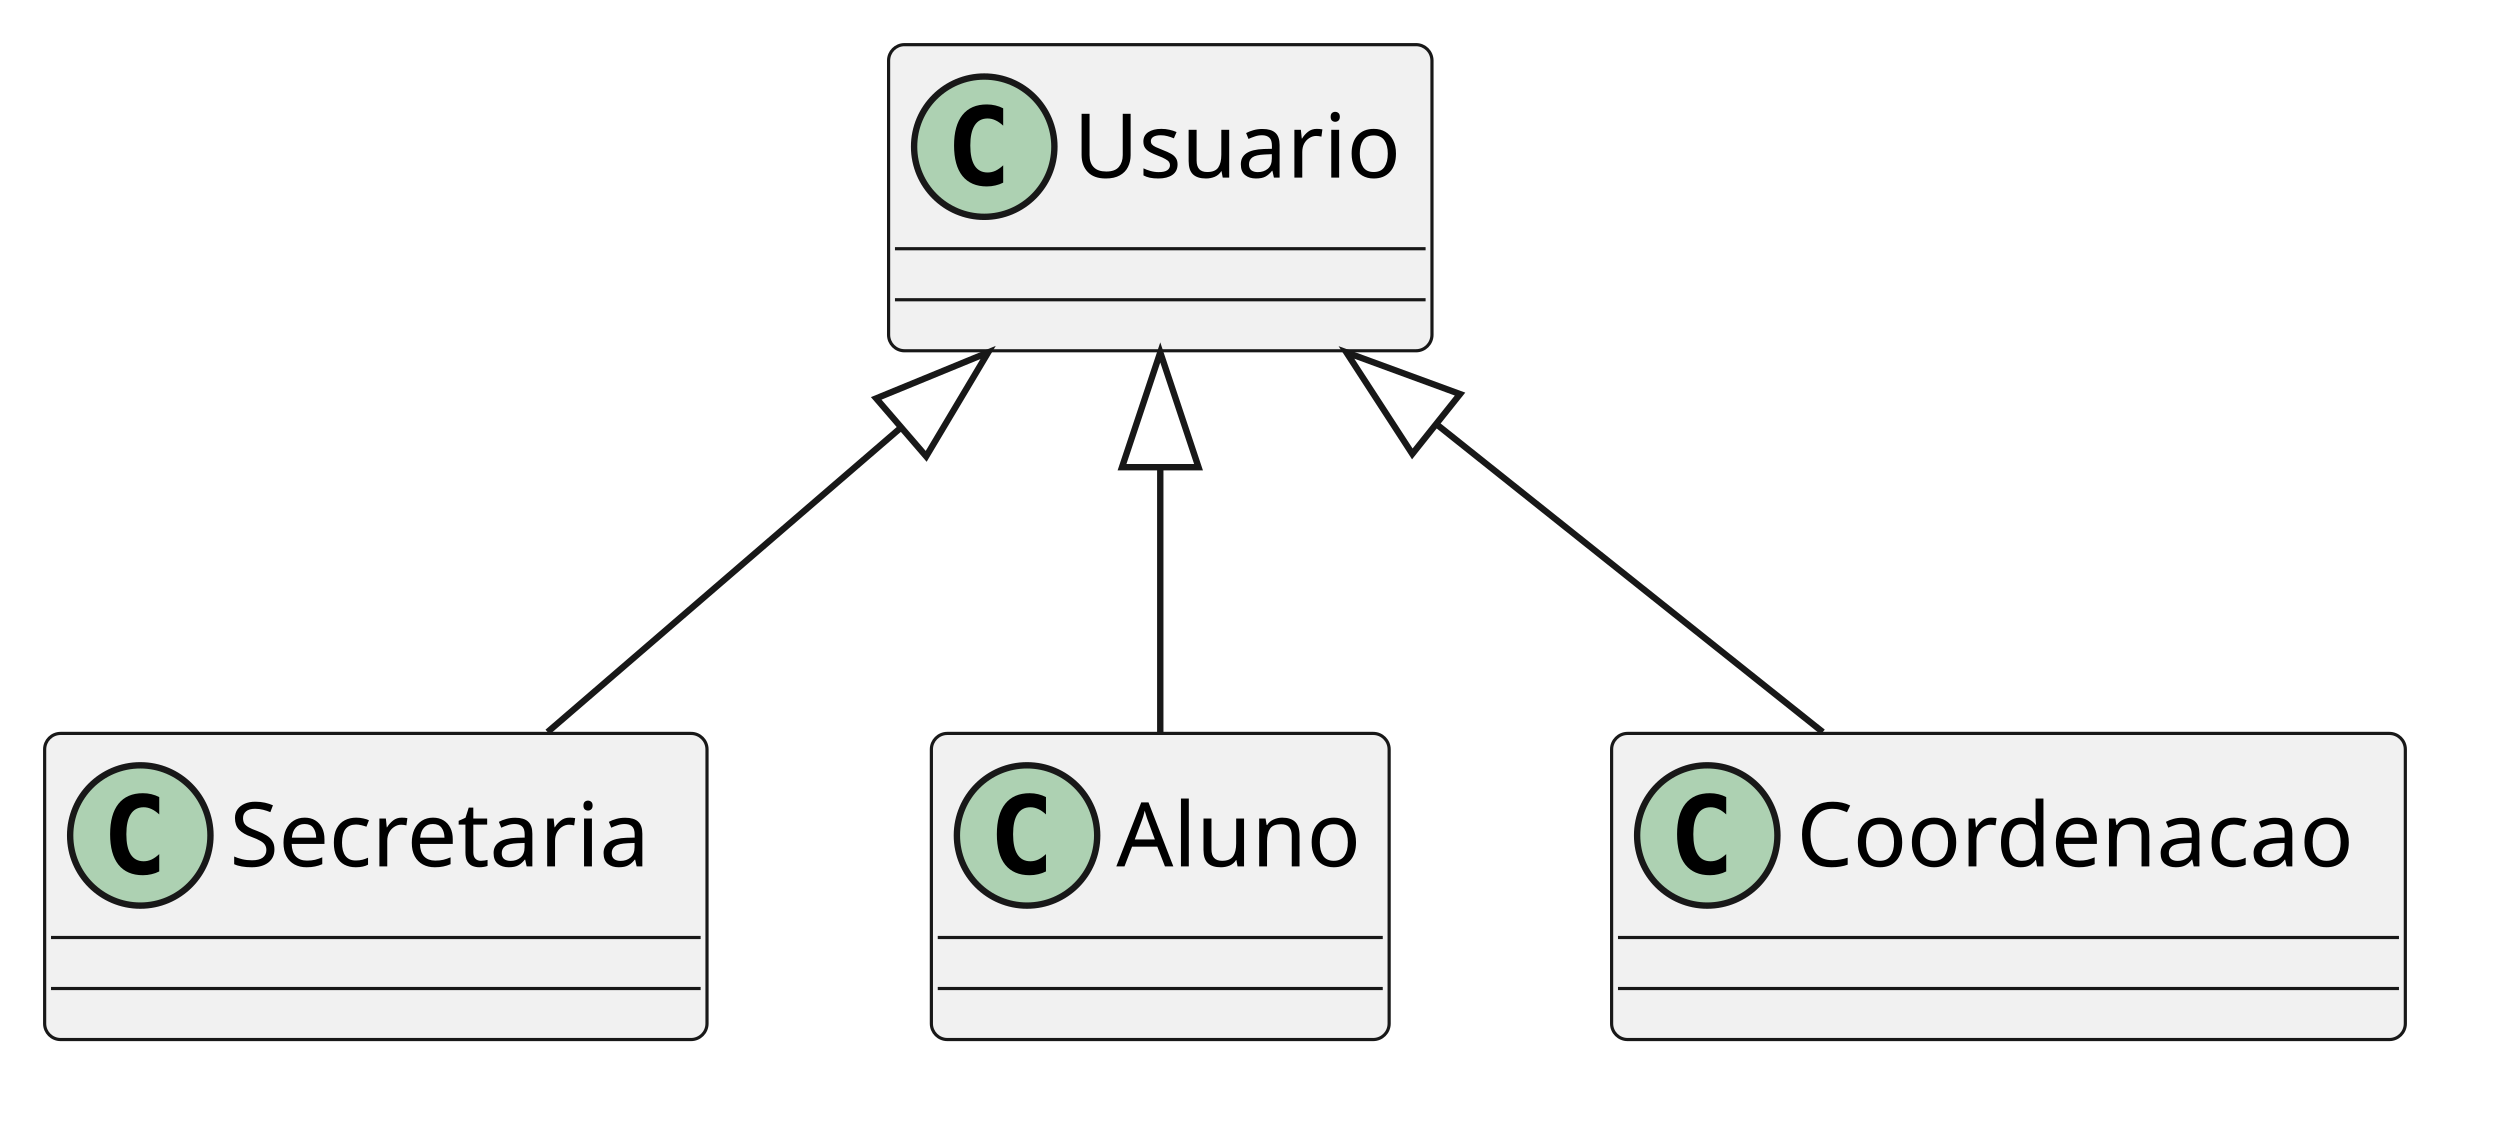
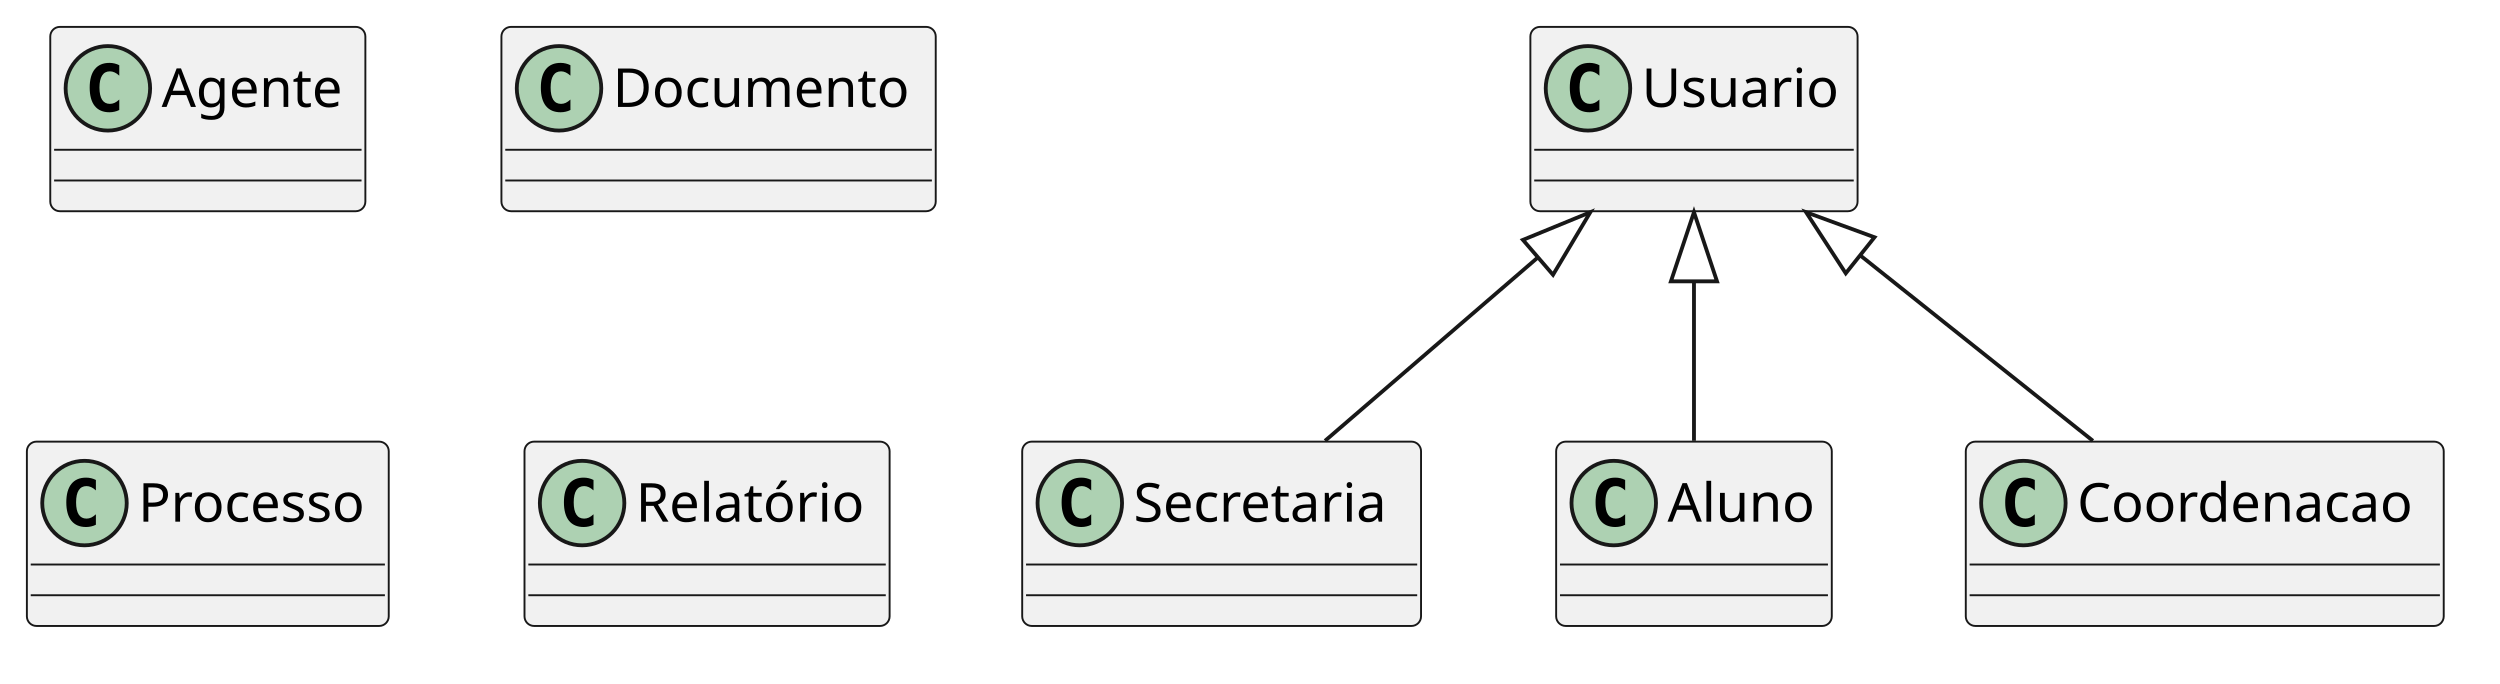
- <svg xmlns="http://www.w3.org/2000/svg" contentStyleType="text/css" data-diagram-type="CLASS" height="178px" preserveAspectRatio="none" style="width:392px;height:178px;background:#FFFFFF;" version="1.1" viewBox="0 0 392 178" width="392px" zoomAndPan="magnify">
+ <svg xmlns="http://www.w3.org/2000/svg" contentStyleType="text/css" data-diagram-type="CLASS" height="178px" preserveAspectRatio="none" style="width:651px;height:178px;background:#FFFFFF;" version="1.1" viewBox="0 0 651 178" width="651px" zoomAndPan="magnify">
  <defs />
  <g>
    <g class="entity" data-qualified-name="Secretaria" data-source-line="11" id="ent0002">
-       <rect fill="#F1F1F1" height="48" rx="2.5" ry="2.5" style="stroke:#181818;stroke-width:0.5;" width="103.859" x="7" y="115" />
+       <rect fill="#F1F1F1" height="48" rx="2.5" ry="2.5" style="stroke:#181818;stroke-width:0.5;" width="103.859" x="266.18" y="115" />
+       <ellipse cx="281.18" cy="131" fill="#ADD1B2" rx="11" ry="11" style="stroke:#181818;stroke-width:1;" />
+       <path d="M284.149,136.641 Q283.571,136.938 282.93,137.078 Q282.289,137.234 281.586,137.234 Q279.086,137.234 277.758,135.594 Q276.446,133.938 276.446,130.812 Q276.446,127.688 277.758,126.031 Q279.086,124.375 281.586,124.375 Q282.289,124.375 282.93,124.531 Q283.586,124.688 284.149,124.984 L284.149,127.703 Q283.524,127.125 282.93,126.859 Q282.336,126.578 281.711,126.578 Q280.368,126.578 279.68,127.656 Q278.993,128.719 278.993,130.812 Q278.993,132.906 279.68,133.984 Q280.368,135.047 281.711,135.047 Q282.336,135.047 282.93,134.781 Q283.524,134.5 284.149,133.922 L284.149,136.641 Z " fill="#000000" />
+       <text fill="#000000" font-family="sans-serif" font-size="14" lengthAdjust="spacing" textLength="71.859" x="295.18" y="135.847">Secretaria</text>
+       <line style="stroke:#181818;stroke-width:0.5;" x1="267.18" x2="369.039" y1="147" y2="147" />
+       <line style="stroke:#181818;stroke-width:0.5;" x1="267.18" x2="369.039" y1="155" y2="155" />
+     </g>
+     <g class="entity" data-qualified-name="Usuario" data-source-line="12" id="ent0003">
+       <rect fill="#F1F1F1" height="48" rx="2.5" ry="2.5" style="stroke:#181818;stroke-width:0.5;" width="85.204" x="398.51" y="7" />
+       <ellipse cx="413.51" cy="23" fill="#ADD1B2" rx="11" ry="11" style="stroke:#181818;stroke-width:1;" />
+       <path d="M416.479,28.641 Q415.901,28.938 415.26,29.078 Q414.619,29.234 413.916,29.234 Q411.416,29.234 410.088,27.594 Q408.776,25.938 408.776,22.812 Q408.776,19.688 410.088,18.031 Q411.416,16.375 413.916,16.375 Q414.619,16.375 415.26,16.531 Q415.916,16.688 416.479,16.984 L416.479,19.703 Q415.854,19.125 415.26,18.859 Q414.666,18.578 414.041,18.578 Q412.697,18.578 412.01,19.656 Q411.322,20.719 411.322,22.812 Q411.322,24.906 412.01,25.984 Q412.697,27.047 414.041,27.047 Q414.666,27.047 415.26,26.781 Q415.854,26.5 416.479,25.922 L416.479,28.641 Z " fill="#000000" />
+       <text fill="#000000" font-family="sans-serif" font-size="14" lengthAdjust="spacing" textLength="53.204" x="427.51" y="27.847">Usuario</text>
+       <line style="stroke:#181818;stroke-width:0.5;" x1="399.51" x2="482.714" y1="39" y2="39" />
+       <line style="stroke:#181818;stroke-width:0.5;" x1="399.51" x2="482.714" y1="47" y2="47" />
+     </g>
+     <g class="entity" data-qualified-name="Aluno" data-source-line="15" id="ent0005">
+       <rect fill="#F1F1F1" height="48" rx="2.5" ry="2.5" style="stroke:#181818;stroke-width:0.5;" width="71.778" x="405.22" y="115" />
+       <ellipse cx="420.22" cy="131" fill="#ADD1B2" rx="11" ry="11" style="stroke:#181818;stroke-width:1;" />
+       <path d="M423.189,136.641 Q422.611,136.938 421.97,137.078 Q421.329,137.234 420.626,137.234 Q418.126,137.234 416.798,135.594 Q415.486,133.938 415.486,130.812 Q415.486,127.688 416.798,126.031 Q418.126,124.375 420.626,124.375 Q421.329,124.375 421.97,124.531 Q422.626,124.688 423.189,124.984 L423.189,127.703 Q422.564,127.125 421.97,126.859 Q421.376,126.578 420.751,126.578 Q419.408,126.578 418.72,127.656 Q418.033,128.719 418.033,130.812 Q418.033,132.906 418.72,133.984 Q419.408,135.047 420.751,135.047 Q421.376,135.047 421.97,134.781 Q422.564,134.5 423.189,133.922 L423.189,136.641 Z " fill="#000000" />
+       <text fill="#000000" font-family="sans-serif" font-size="14" lengthAdjust="spacing" textLength="39.778" x="434.22" y="135.847">Aluno</text>
+       <line style="stroke:#181818;stroke-width:0.5;" x1="406.22" x2="475.998" y1="147" y2="147" />
+       <line style="stroke:#181818;stroke-width:0.5;" x1="406.22" x2="475.998" y1="155" y2="155" />
+     </g>
+     <g class="entity" data-qualified-name="Coordenacao" data-source-line="19" id="ent0007">
+       <rect fill="#F1F1F1" height="48" rx="2.5" ry="2.5" style="stroke:#181818;stroke-width:0.5;" width="124.456" x="511.89" y="115" />
+       <ellipse cx="526.89" cy="131" fill="#ADD1B2" rx="11" ry="11" style="stroke:#181818;stroke-width:1;" />
+       <path d="M529.859,136.641 Q529.281,136.938 528.64,137.078 Q527.999,137.234 527.296,137.234 Q524.796,137.234 523.468,135.594 Q522.156,133.938 522.156,130.812 Q522.156,127.688 523.468,126.031 Q524.796,124.375 527.296,124.375 Q527.999,124.375 528.64,124.531 Q529.296,124.688 529.859,124.984 L529.859,127.703 Q529.234,127.125 528.64,126.859 Q528.046,126.578 527.421,126.578 Q526.077,126.578 525.39,127.656 Q524.702,128.719 524.702,130.812 Q524.702,132.906 525.39,133.984 Q526.077,135.047 527.421,135.047 Q528.046,135.047 528.64,134.781 Q529.234,134.5 529.859,133.922 L529.859,136.641 Z " fill="#000000" />
+       <text fill="#000000" font-family="sans-serif" font-size="14" lengthAdjust="spacing" textLength="92.456" x="540.89" y="135.847">Coordenacao</text>
+       <line style="stroke:#181818;stroke-width:0.5;" x1="512.89" x2="635.346" y1="147" y2="147" />
+       <line style="stroke:#181818;stroke-width:0.5;" x1="512.89" x2="635.346" y1="155" y2="155" />
+     </g>
+     <g class="entity" data-qualified-name="Agente" data-source-line="23" id="ent0009">
+       <rect fill="#F1F1F1" height="48" rx="2.5" ry="2.5" style="stroke:#181818;stroke-width:0.5;" width="82.053" x="13.09" y="7" />
+       <ellipse cx="28.09" cy="23" fill="#ADD1B2" rx="11" ry="11" style="stroke:#181818;stroke-width:1;" />
+       <path d="M31.059,28.641 Q30.481,28.938 29.84,29.078 Q29.199,29.234 28.496,29.234 Q25.996,29.234 24.668,27.594 Q23.356,25.938 23.356,22.812 Q23.356,19.688 24.668,18.031 Q25.996,16.375 28.496,16.375 Q29.199,16.375 29.84,16.531 Q30.496,16.688 31.059,16.984 L31.059,19.703 Q30.434,19.125 29.84,18.859 Q29.246,18.578 28.621,18.578 Q27.277,18.578 26.59,19.656 Q25.902,20.719 25.902,22.812 Q25.902,24.906 26.59,25.984 Q27.277,27.047 28.621,27.047 Q29.246,27.047 29.84,26.781 Q30.434,26.5 31.059,25.922 L31.059,28.641 Z " fill="#000000" />
+       <text fill="#000000" font-family="sans-serif" font-size="14" lengthAdjust="spacing" textLength="50.053" x="42.09" y="27.847">Agente</text>
+       <line style="stroke:#181818;stroke-width:0.5;" x1="14.09" x2="94.143" y1="39" y2="39" />
+       <line style="stroke:#181818;stroke-width:0.5;" x1="14.09" x2="94.143" y1="47" y2="47" />
+     </g>
+     <g class="entity" data-qualified-name="Documento" data-source-line="27" id="ent0010">
+       <rect fill="#F1F1F1" height="48" rx="2.5" ry="2.5" style="stroke:#181818;stroke-width:0.5;" width="113.095" x="130.57" y="7" />
+       <ellipse cx="145.57" cy="23" fill="#ADD1B2" rx="11" ry="11" style="stroke:#181818;stroke-width:1;" />
+       <path d="M148.539,28.641 Q147.961,28.938 147.32,29.078 Q146.679,29.234 145.976,29.234 Q143.476,29.234 142.148,27.594 Q140.836,25.938 140.836,22.812 Q140.836,19.688 142.148,18.031 Q143.476,16.375 145.976,16.375 Q146.679,16.375 147.32,16.531 Q147.976,16.688 148.539,16.984 L148.539,19.703 Q147.914,19.125 147.32,18.859 Q146.726,18.578 146.101,18.578 Q144.757,18.578 144.07,19.656 Q143.382,20.719 143.382,22.812 Q143.382,24.906 144.07,25.984 Q144.757,27.047 146.101,27.047 Q146.726,27.047 147.32,26.781 Q147.914,26.5 148.539,25.922 L148.539,28.641 Z " fill="#000000" />
+       <text fill="#000000" font-family="sans-serif" font-size="14" lengthAdjust="spacing" textLength="81.095" x="159.57" y="27.847">Documento</text>
+       <line style="stroke:#181818;stroke-width:0.5;" x1="131.57" x2="242.665" y1="39" y2="39" />
+       <line style="stroke:#181818;stroke-width:0.5;" x1="131.57" x2="242.665" y1="47" y2="47" />
+     </g>
+     <g class="entity" data-qualified-name="Processo" data-source-line="31" id="ent0011">
+       <rect fill="#F1F1F1" height="48" rx="2.5" ry="2.5" style="stroke:#181818;stroke-width:0.5;" width="94.228" x="7" y="115" />
      <ellipse cx="22" cy="131" fill="#ADD1B2" rx="11" ry="11" style="stroke:#181818;stroke-width:1;" />
      <path d="M24.969,136.641 Q24.391,136.938 23.75,137.078 Q23.109,137.234 22.406,137.234 Q19.906,137.234 18.578,135.594 Q17.266,133.938 17.266,130.812 Q17.266,127.688 18.578,126.031 Q19.906,124.375 22.406,124.375 Q23.109,124.375 23.75,124.531 Q24.406,124.688 24.969,124.984 L24.969,127.703 Q24.344,127.125 23.75,126.859 Q23.156,126.578 22.531,126.578 Q21.188,126.578 20.5,127.656 Q19.812,128.719 19.812,130.812 Q19.812,132.906 20.5,133.984 Q21.188,135.047 22.531,135.047 Q23.156,135.047 23.75,134.781 Q24.344,134.5 24.969,133.922 L24.969,136.641 Z " fill="#000000" />
-       <text fill="#000000" font-family="sans-serif" font-size="14" lengthAdjust="spacing" textLength="71.859" x="36" y="135.847">Secretaria</text>
-       <line style="stroke:#181818;stroke-width:0.5;" x1="8" x2="109.859" y1="147" y2="147" />
-       <line style="stroke:#181818;stroke-width:0.5;" x1="8" x2="109.859" y1="155" y2="155" />
+       <text fill="#000000" font-family="sans-serif" font-size="14" lengthAdjust="spacing" textLength="62.227" x="36" y="135.847">Processo</text>
+       <line style="stroke:#181818;stroke-width:0.5;" x1="8" x2="100.228" y1="147" y2="147" />
+       <line style="stroke:#181818;stroke-width:0.5;" x1="8" x2="100.228" y1="155" y2="155" />
    </g>
-     <g class="entity" data-qualified-name="Usuario" data-source-line="12" id="ent0003">
-       <rect fill="#F1F1F1" height="48" rx="2.5" ry="2.5" style="stroke:#181818;stroke-width:0.5;" width="85.204" x="139.33" y="7" />
-       <ellipse cx="154.33" cy="23" fill="#ADD1B2" rx="11" ry="11" style="stroke:#181818;stroke-width:1;" />
-       <path d="M157.299,28.641 Q156.721,28.938 156.08,29.078 Q155.439,29.234 154.736,29.234 Q152.236,29.234 150.908,27.594 Q149.596,25.938 149.596,22.812 Q149.596,19.688 150.908,18.031 Q152.236,16.375 154.736,16.375 Q155.439,16.375 156.08,16.531 Q156.736,16.688 157.299,16.984 L157.299,19.703 Q156.674,19.125 156.08,18.859 Q155.486,18.578 154.861,18.578 Q153.518,18.578 152.83,19.656 Q152.143,20.719 152.143,22.812 Q152.143,24.906 152.83,25.984 Q153.518,27.047 154.861,27.047 Q155.486,27.047 156.08,26.781 Q156.674,26.5 157.299,25.922 L157.299,28.641 Z " fill="#000000" />
-       <text fill="#000000" font-family="sans-serif" font-size="14" lengthAdjust="spacing" textLength="53.204" x="168.33" y="27.847">Usuario</text>
-       <line style="stroke:#181818;stroke-width:0.5;" x1="140.33" x2="223.534" y1="39" y2="39" />
-       <line style="stroke:#181818;stroke-width:0.5;" x1="140.33" x2="223.534" y1="47" y2="47" />
-     </g>
-     <g class="entity" data-qualified-name="Aluno" data-source-line="15" id="ent0005">
-       <rect fill="#F1F1F1" height="48" rx="2.5" ry="2.5" style="stroke:#181818;stroke-width:0.5;" width="71.778" x="146.04" y="115" />
-       <ellipse cx="161.04" cy="131" fill="#ADD1B2" rx="11" ry="11" style="stroke:#181818;stroke-width:1;" />
-       <path d="M164.009,136.641 Q163.431,136.938 162.79,137.078 Q162.149,137.234 161.446,137.234 Q158.946,137.234 157.618,135.594 Q156.306,133.938 156.306,130.812 Q156.306,127.688 157.618,126.031 Q158.946,124.375 161.446,124.375 Q162.149,124.375 162.79,124.531 Q163.446,124.688 164.009,124.984 L164.009,127.703 Q163.384,127.125 162.79,126.859 Q162.196,126.578 161.571,126.578 Q160.227,126.578 159.54,127.656 Q158.852,128.719 158.852,130.812 Q158.852,132.906 159.54,133.984 Q160.227,135.047 161.571,135.047 Q162.196,135.047 162.79,134.781 Q163.384,134.5 164.009,133.922 L164.009,136.641 Z " fill="#000000" />
-       <text fill="#000000" font-family="sans-serif" font-size="14" lengthAdjust="spacing" textLength="39.778" x="175.04" y="135.847">Aluno</text>
-       <line style="stroke:#181818;stroke-width:0.5;" x1="147.04" x2="216.818" y1="147" y2="147" />
-       <line style="stroke:#181818;stroke-width:0.5;" x1="147.04" x2="216.818" y1="155" y2="155" />
-     </g>
-     <g class="entity" data-qualified-name="Coordenacao" data-source-line="19" id="ent0007">
-       <rect fill="#F1F1F1" height="48" rx="2.5" ry="2.5" style="stroke:#181818;stroke-width:0.5;" width="124.456" x="252.7" y="115" />
-       <ellipse cx="267.7" cy="131" fill="#ADD1B2" rx="11" ry="11" style="stroke:#181818;stroke-width:1;" />
-       <path d="M270.669,136.641 Q270.091,136.938 269.45,137.078 Q268.809,137.234 268.106,137.234 Q265.606,137.234 264.278,135.594 Q262.966,133.938 262.966,130.812 Q262.966,127.688 264.278,126.031 Q265.606,124.375 268.106,124.375 Q268.809,124.375 269.45,124.531 Q270.106,124.688 270.669,124.984 L270.669,127.703 Q270.044,127.125 269.45,126.859 Q268.856,126.578 268.231,126.578 Q266.887,126.578 266.2,127.656 Q265.512,128.719 265.512,130.812 Q265.512,132.906 266.2,133.984 Q266.887,135.047 268.231,135.047 Q268.856,135.047 269.45,134.781 Q270.044,134.5 270.669,133.922 L270.669,136.641 Z " fill="#000000" />
-       <text fill="#000000" font-family="sans-serif" font-size="14" lengthAdjust="spacing" textLength="92.456" x="281.7" y="135.847">Coordenacao</text>
-       <line style="stroke:#181818;stroke-width:0.5;" x1="253.7" x2="376.156" y1="147" y2="147" />
-       <line style="stroke:#181818;stroke-width:0.5;" x1="253.7" x2="376.156" y1="155" y2="155" />
+     <g class="entity" data-qualified-name="Relat.rio" data-source-line="36" id="ent0012">
+       <rect fill="#F1F1F1" height="48" rx="2.5" ry="2.5" style="stroke:#181818;stroke-width:0.5;" width="95.075" x="136.58" y="115" />
+       <ellipse cx="151.58" cy="131" fill="#ADD1B2" rx="11" ry="11" style="stroke:#181818;stroke-width:1;" />
+       <path d="M154.549,136.641 Q153.971,136.938 153.33,137.078 Q152.689,137.234 151.986,137.234 Q149.486,137.234 148.158,135.594 Q146.846,133.938 146.846,130.812 Q146.846,127.688 148.158,126.031 Q149.486,124.375 151.986,124.375 Q152.689,124.375 153.33,124.531 Q153.986,124.688 154.549,124.984 L154.549,127.703 Q153.924,127.125 153.33,126.859 Q152.736,126.578 152.111,126.578 Q150.768,126.578 150.08,127.656 Q149.393,128.719 149.393,130.812 Q149.393,132.906 150.08,133.984 Q150.768,135.047 152.111,135.047 Q152.736,135.047 153.33,134.781 Q153.924,134.5 154.549,133.922 L154.549,136.641 Z " fill="#000000" />
+       <text fill="#000000" font-family="sans-serif" font-size="14" lengthAdjust="spacing" textLength="63.075" x="165.58" y="135.847">Relatório</text>
+       <line style="stroke:#181818;stroke-width:0.5;" x1="137.58" x2="230.655" y1="147" y2="147" />
+       <line style="stroke:#181818;stroke-width:0.5;" x1="137.58" x2="230.655" y1="155" y2="155" />
    </g>
    <g class="link" data-entity-1="ent0003" data-entity-2="ent0002" data-link-type="extension" data-source-line="12" id="lnk4">
-       <path d="M141.306,67.013 C120.796,84.692 106.35,97.13 85.86,114.79" fill="none" id="Usuario-backto-Secretaria" style="stroke:#181818;stroke-width:1;" />
-       <polygon fill="none" points="154.94,55.26,137.389,62.468,145.224,71.557,154.94,55.26" style="stroke:#181818;stroke-width:1;" />
+       <path d="M400.486,67.013 C379.976,84.692 365.54,97.13 345.04,114.79" fill="none" id="Usuario-backto-Secretaria" style="stroke:#181818;stroke-width:1;" />
+       <polygon fill="none" points="414.12,55.26,396.569,62.468,404.404,71.557,414.12,55.26" style="stroke:#181818;stroke-width:1;" />
    </g>
    <g class="link" data-entity-1="ent0003" data-entity-2="ent0005" data-link-type="extension" data-source-line="16" id="lnk6">
-       <path d="M181.93,73.26 C181.93,90.94 181.93,97.13 181.93,114.79" fill="none" id="Usuario-backto-Aluno" style="stroke:#181818;stroke-width:1;" />
-       <polygon fill="none" points="181.93,55.26,175.93,73.26,187.93,73.26,181.93,55.26" style="stroke:#181818;stroke-width:1;" />
+       <path d="M441.11,73.26 C441.11,90.94 441.11,97.13 441.11,114.79" fill="none" id="Usuario-backto-Aluno" style="stroke:#181818;stroke-width:1;" />
+       <polygon fill="none" points="441.11,55.26,435.11,73.26,447.11,73.26,441.11,55.26" style="stroke:#181818;stroke-width:1;" />
    </g>
    <g class="link" data-entity-1="ent0003" data-entity-2="ent0007" data-link-type="extension" data-source-line="20" id="lnk8">
-       <path d="M225.193,66.483 C247.363,84.163 263.65,97.13 285.81,114.79" fill="none" id="Usuario-backto-Coordenacao" style="stroke:#181818;stroke-width:1;" />
-       <polygon fill="none" points="211.12,55.26,221.452,71.174,228.934,61.792,211.12,55.26" style="stroke:#181818;stroke-width:1;" />
+       <path d="M484.375,66.48 C506.555,84.16 522.84,97.13 544.99,114.79" fill="none" id="Usuario-backto-Coordenacao" style="stroke:#181818;stroke-width:1;" />
+       <polygon fill="none" points="470.3,55.26,480.635,71.171,488.115,61.788,470.3,55.26" style="stroke:#181818;stroke-width:1;" />
    </g>
  </g>
</svg>
